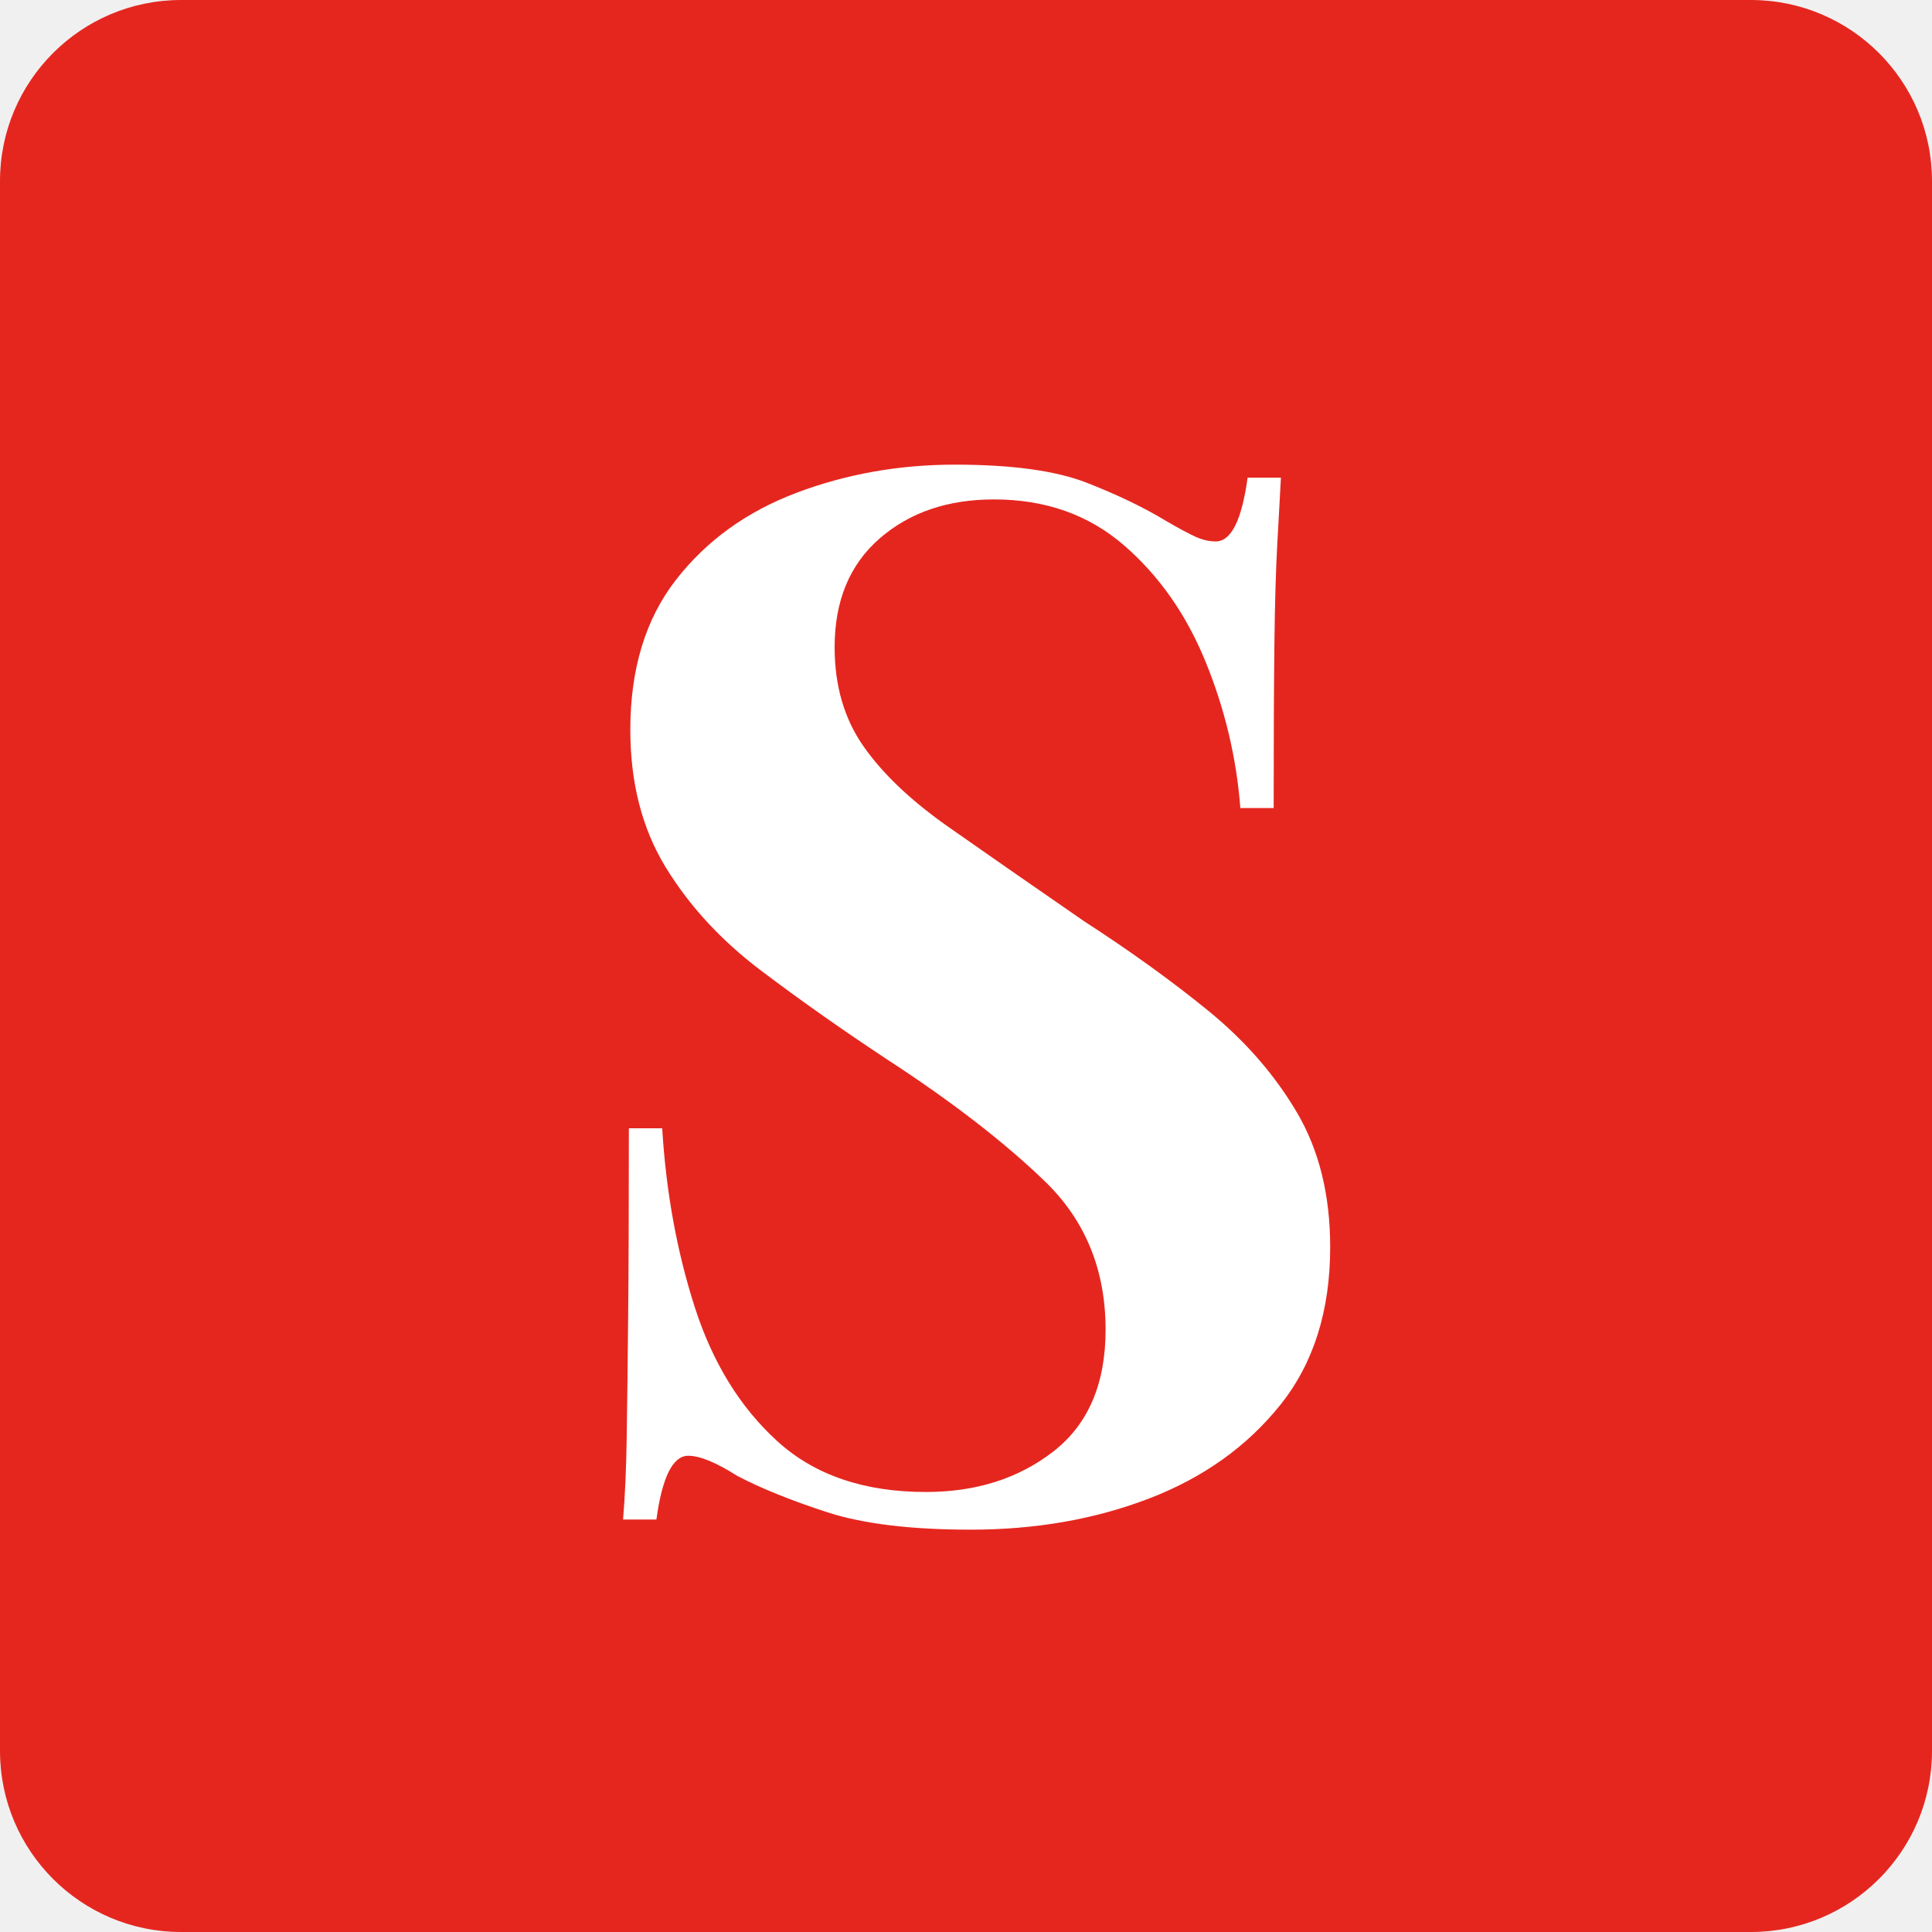
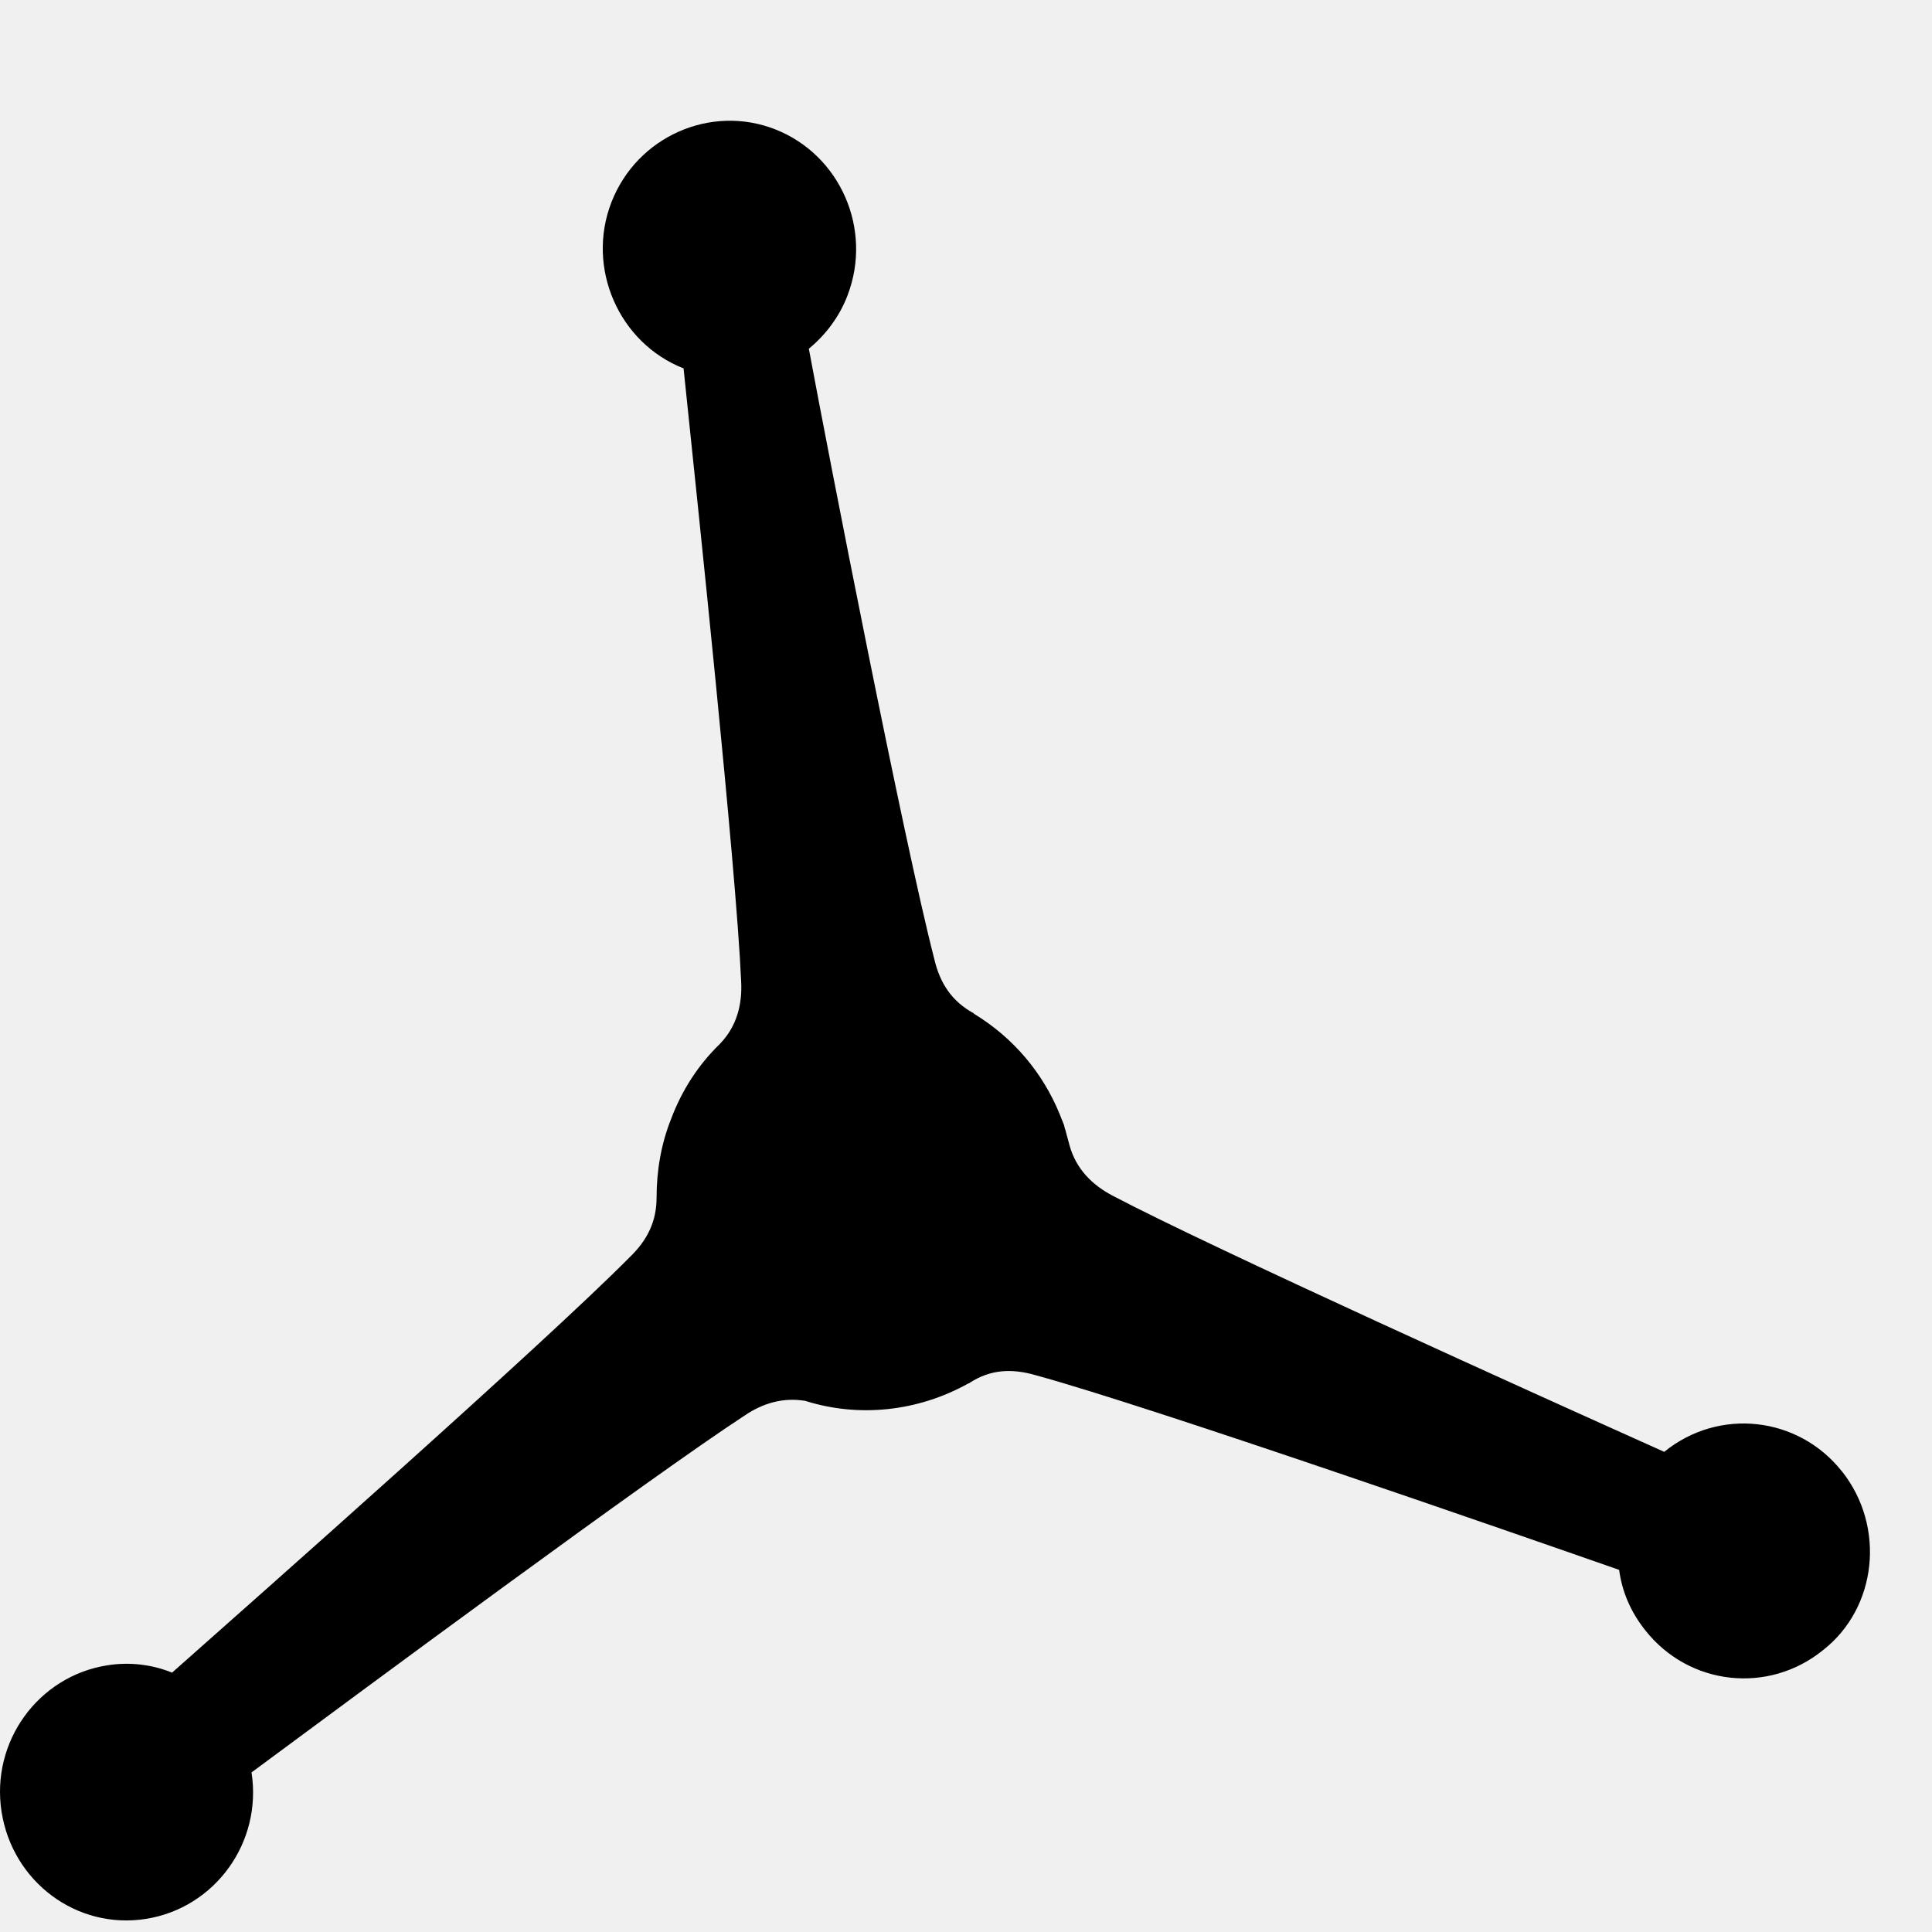
- <svg xmlns="http://www.w3.org/2000/svg" width="32px" height="32px" viewBox="0 0 32 32" version="1.1">
-   <g id="Page-1" stroke="none" stroke-width="1" fill="none" fill-rule="evenodd">
-     <g id="Group">
-       <rect id="Rectangle" fill="#E5261F" x="0" y="0" width="32" height="32" rx="3" />
-       <path d="M16.08,25.336 C17.152,25.336 18.136,25.164 19.032,24.82 C19.928,24.476 20.652,23.96 21.204,23.272 C21.756,22.584 22.032,21.712 22.032,20.656 C22.032,19.792 21.848,19.048 21.48,18.424 C21.112,17.8 20.624,17.24 20.016,16.744 C19.408,16.248 18.72,15.752 17.952,15.256 C17.072,14.648 16.324,14.128 15.708,13.696 C15.092,13.264 14.624,12.82 14.304,12.364 C13.984,11.908 13.824,11.36 13.824,10.72 C13.824,9.952 14.072,9.352 14.568,8.92 C15.064,8.488 15.696,8.272 16.464,8.272 C17.312,8.272 18.028,8.524 18.612,9.028 C19.196,9.532 19.648,10.176 19.968,10.96 C20.288,11.744 20.48,12.552 20.544,13.384 L20.544,13.384 L21.096,13.384 C21.096,12.264 21.1,11.36 21.108,10.672 C21.116,9.984 21.132,9.428 21.156,9.004 L21.17,8.757 C21.188,8.437 21.203,8.155 21.216,7.912 L21.216,7.912 L20.664,7.912 C20.568,8.616 20.392,8.968 20.136,8.968 C20.024,8.968 19.908,8.94 19.788,8.884 C19.668,8.828 19.512,8.744 19.32,8.632 C18.952,8.408 18.512,8.196 18,7.996 C17.488,7.796 16.76,7.696 15.816,7.696 C14.888,7.696 14.012,7.852 13.188,8.164 C12.364,8.476 11.7,8.956 11.196,9.604 C10.692,10.252 10.44,11.08 10.44,12.088 C10.44,12.968 10.636,13.728 11.028,14.368 C11.42,15.008 11.944,15.576 12.6,16.072 C13.256,16.568 13.96,17.064 14.712,17.56 C15.768,18.248 16.632,18.916 17.304,19.564 C17.976,20.212 18.312,21.032 18.312,22.024 C18.312,22.92 18.024,23.592 17.448,24.04 C16.872,24.488 16.168,24.712 15.336,24.712 C14.312,24.712 13.492,24.432 12.876,23.872 C12.26,23.312 11.804,22.572 11.508,21.652 C11.212,20.732 11.032,19.744 10.968,18.688 L10.968,18.688 L10.416,18.688 C10.416,19.952 10.412,20.996 10.404,21.82 C10.396,22.644 10.388,23.312 10.38,23.824 C10.372,24.336 10.352,24.784 10.32,25.168 L10.32,25.168 L10.872,25.168 C10.968,24.464 11.144,24.112 11.4,24.112 C11.592,24.112 11.864,24.224 12.216,24.448 C12.616,24.656 13.112,24.856 13.704,25.048 C14.296,25.24 15.088,25.336 16.08,25.336 Z" id="S" fill="#FFFFFF" fill-rule="nonzero" />
-     </g>
-   </g>
+ <svg xmlns="http://www.w3.org/2000/svg" version="1.1" id="Layer_1_copy_2" x="0px" y="0px" viewBox="0 0 32 32" xml:space="preserve" width="32" height="32">
+   <defs id="defs1137" />
+   <style type="text/css" id="style824">
+ 	.st0{fill:#C3C3C3;}
+ 	.st1{fill:#A4A4A4;}
+ 	.st2{fill:#474747;}
+ 	.st3{fill:#8F8F8F;}
+ 	.st4{fill:#7B7B7B;}
+ 	.st5{fill:#A7A7A7;}
+ 	.st6{fill:#9B9B9B;}
+ 	.st7{fill:#B2B2B2;}
+ 	.st8{fill:#BBBBBB;}
+ 	.st9{fill:#686868;}
+ 	.st10{fill:#595959;}
+ 	.st11{fill:#BEBEBE;}
+ 	.st12{fill:#3E3E3E;}
+ 	.st13{fill:#4F4F4F;}
+ 	.st14{fill:#4A4A4A;}
+ 	.st15{fill:#A8A8A8;}
+ 	.st16{fill:#484848;}
+ 	.st17{fill:#E4E4E4;}
+ 	.st18{fill:#CFCFCF;}
+ 	.st19{fill:#E0E0E0;}
+ 	.st20{fill:#A3A3A3;}
+ 	.st21{fill:#BFBFBF;}
+ 	.st22{fill:#616161;}
+ 	.st23{fill:#7C7C7C;}
+ 	.st24{fill:#494949;}
+ 	.st25{fill:#404040;}
+ 	.st26{fill:#959595;}
+ 	.st27{fill:#AFAFAF;}
+ 	.st28{fill:#C9C9C9;}
+ 	.st29{fill:#E2E2E2;}
+ 	.st30{fill:#C5C5C5;}
+ 	.st31{fill:#3C3C3C;}
+ 	.st32{fill:#636363;}
+ 	.st33{fill:#5E5E5E;}
+ 	.st34{fill:#8B8B8B;}
+ 	.st35{fill:#4C4C4C;}
+ 	.st36{fill:#6A6A6A;}
+ 	.st37{fill:#878787;}
+ 	.st38{fill:#C0C0C0;}
+ 	.st39{fill:#6E6E6E;}
+ 	.st40{fill:#C2C2C2;}
+ 	.st41{fill:#D4D4D4;}
+ 	.st42{fill:#979797;}
+ 	.st43{fill:#A2A2A2;}
+ 	.st44{fill:#DBDBDB;}
+ 	.st45{fill:#7F7F7F;}
+ 	.st46{fill:#515151;}
+ 	.st47{fill:#8A8A8A;}
+ 	.st48{fill:#DEDEDE;}
+ 	.st49{fill:#3A3A3A;}
+ 	.st50{fill:#545454;}
+ 	.st51{fill:#D1D1D1;}
+ 	.st52{fill:#797979;}
+ 	.st53{fill:#777777;}
+ 	.st54{fill:#909090;}
+ 	.st55{fill:#969696;}
+ 	.st56{fill:#A6A6A6;}
+ 	.st57{fill:#B4B4B4;}
+ 	.st58{fill:#4E4E4E;}
+ 	.st59{fill:#DCDCDC;}
+ 	.st60{fill:#C4C4C4;}
+ 	.st61{fill:#757575;}
+ 	.st62{fill:#666666;}
+ 	.st63{fill:#656565;}
+ 	.st64{fill:#808080;}
+ 	.st65{fill:#8E8E8E;}
+ 	.st66{fill:#848484;}
+ 	.st67{fill:#787878;}
+ 	.st68{fill:#747474;}
+ 	.st69{fill:#919191;}
+ 	.st70{fill:#444444;}
+ 	.st71{fill:#CACACA;}
+ 	.st72{fill:#D7D7D7;}
+ 	.st73{fill:#505050;}
+ 	.st74{fill:#D3D3D3;}
+ 	.st75{fill:#ADADAD;}
+ 	.st76{fill:#DDDDDD;}
+ 	.st77{fill:#9C9C9C;}
+ 	.st78{fill:#AAAAAA;}
+ 	.st79{fill:#A0A0A0;}
+ 	.st80{fill:#707070;}
+ 	.st81{fill:#434343;}
+ 	.st82{fill:#828282;}
+ 	.st83{fill:#464646;}
+ 	.st84{fill:#D2D2D2;}
+ 	.st85{fill:#939393;}
+ 	.st86{fill:#999999;}
+ 	.st87{fill:#5F5F5F;}
+ 	.st88{fill:#626262;}
+ 	.st89{fill:#676767;}
+ 	.st90{fill:#4D4D4D;}
+ 	.st91{fill:#CECECE;}
+ 	.st92{fill:#3F3F3F;}
+ 	.st93{fill:#ABABAB;}
+ 	.st94{fill:#424242;}
+ 	.st95{fill:#454545;}
+ </style>
+   <path d="m 30.51,24.373 c -0.724,-0.917 -2.04,-1.062 -2.945,-0.326 0,0 0,0 0,0 -2.1,-0.941 -7.47,-3.367 -9.124,-4.236 -0.35,-0.181 -0.615,-0.447 -0.724,-0.833 -0.024,-0.084 -0.048,-0.181 -0.072,-0.266 -0.012,-0.024 -0.012,-0.048 -0.024,-0.084 -0.024,-0.06 -0.048,-0.121 -0.072,-0.181 -0.278,-0.676 -0.76,-1.255 -1.412,-1.653 0,0 -0.012,-0.012 -0.012,-0.012 -0.35,-0.193 -0.555,-0.483 -0.652,-0.905 -0.507,-1.967 -1.738,-8.279 -2.076,-10.101 0.278,-0.229 0.507,-0.531 0.64,-0.881 0.422,-1.098 -0.121,-2.329 -1.195,-2.752 -1.074,-0.422 -2.293,0.121 -2.715,1.207 -0.422,1.086 0.121,2.329 1.195,2.752 0,0 0,0 0,0 0.241,2.317 0.869,8.243 0.953,10.137 0.024,0.398 -0.072,0.76 -0.35,1.05 -0.35,0.338 -0.628,0.76 -0.809,1.243 -0.169,0.422 -0.241,0.869 -0.241,1.303 0,0.386 -0.145,0.7 -0.447,0.99 C 9.005,22.261 4.226,26.485 2.85,27.704 2.524,27.571 2.15,27.523 1.776,27.583 c -1.146,0.181 -1.931,1.267 -1.75,2.426 0.181,1.159 1.243,1.955 2.39,1.774 1.146,-0.181 1.931,-1.267 1.75,-2.426 0,0 0,0 0,0 1.859,-1.376 6.601,-4.888 8.17,-5.913 0.302,-0.205 0.64,-0.302 1.002,-0.241 0.881,0.278 1.859,0.181 2.703,-0.29 0.012,0 0.012,0 0.024,-0.012 0.338,-0.217 0.688,-0.241 1.098,-0.121 1.931,0.531 7.929,2.619 9.655,3.222 0.048,0.362 0.193,0.7 0.434,1.002 0.724,0.917 2.04,1.062 2.945,0.326 0.893,-0.7 1.038,-2.04 0.314,-2.957 z" id="path826" style="stroke-width:0.121" />
</svg>
